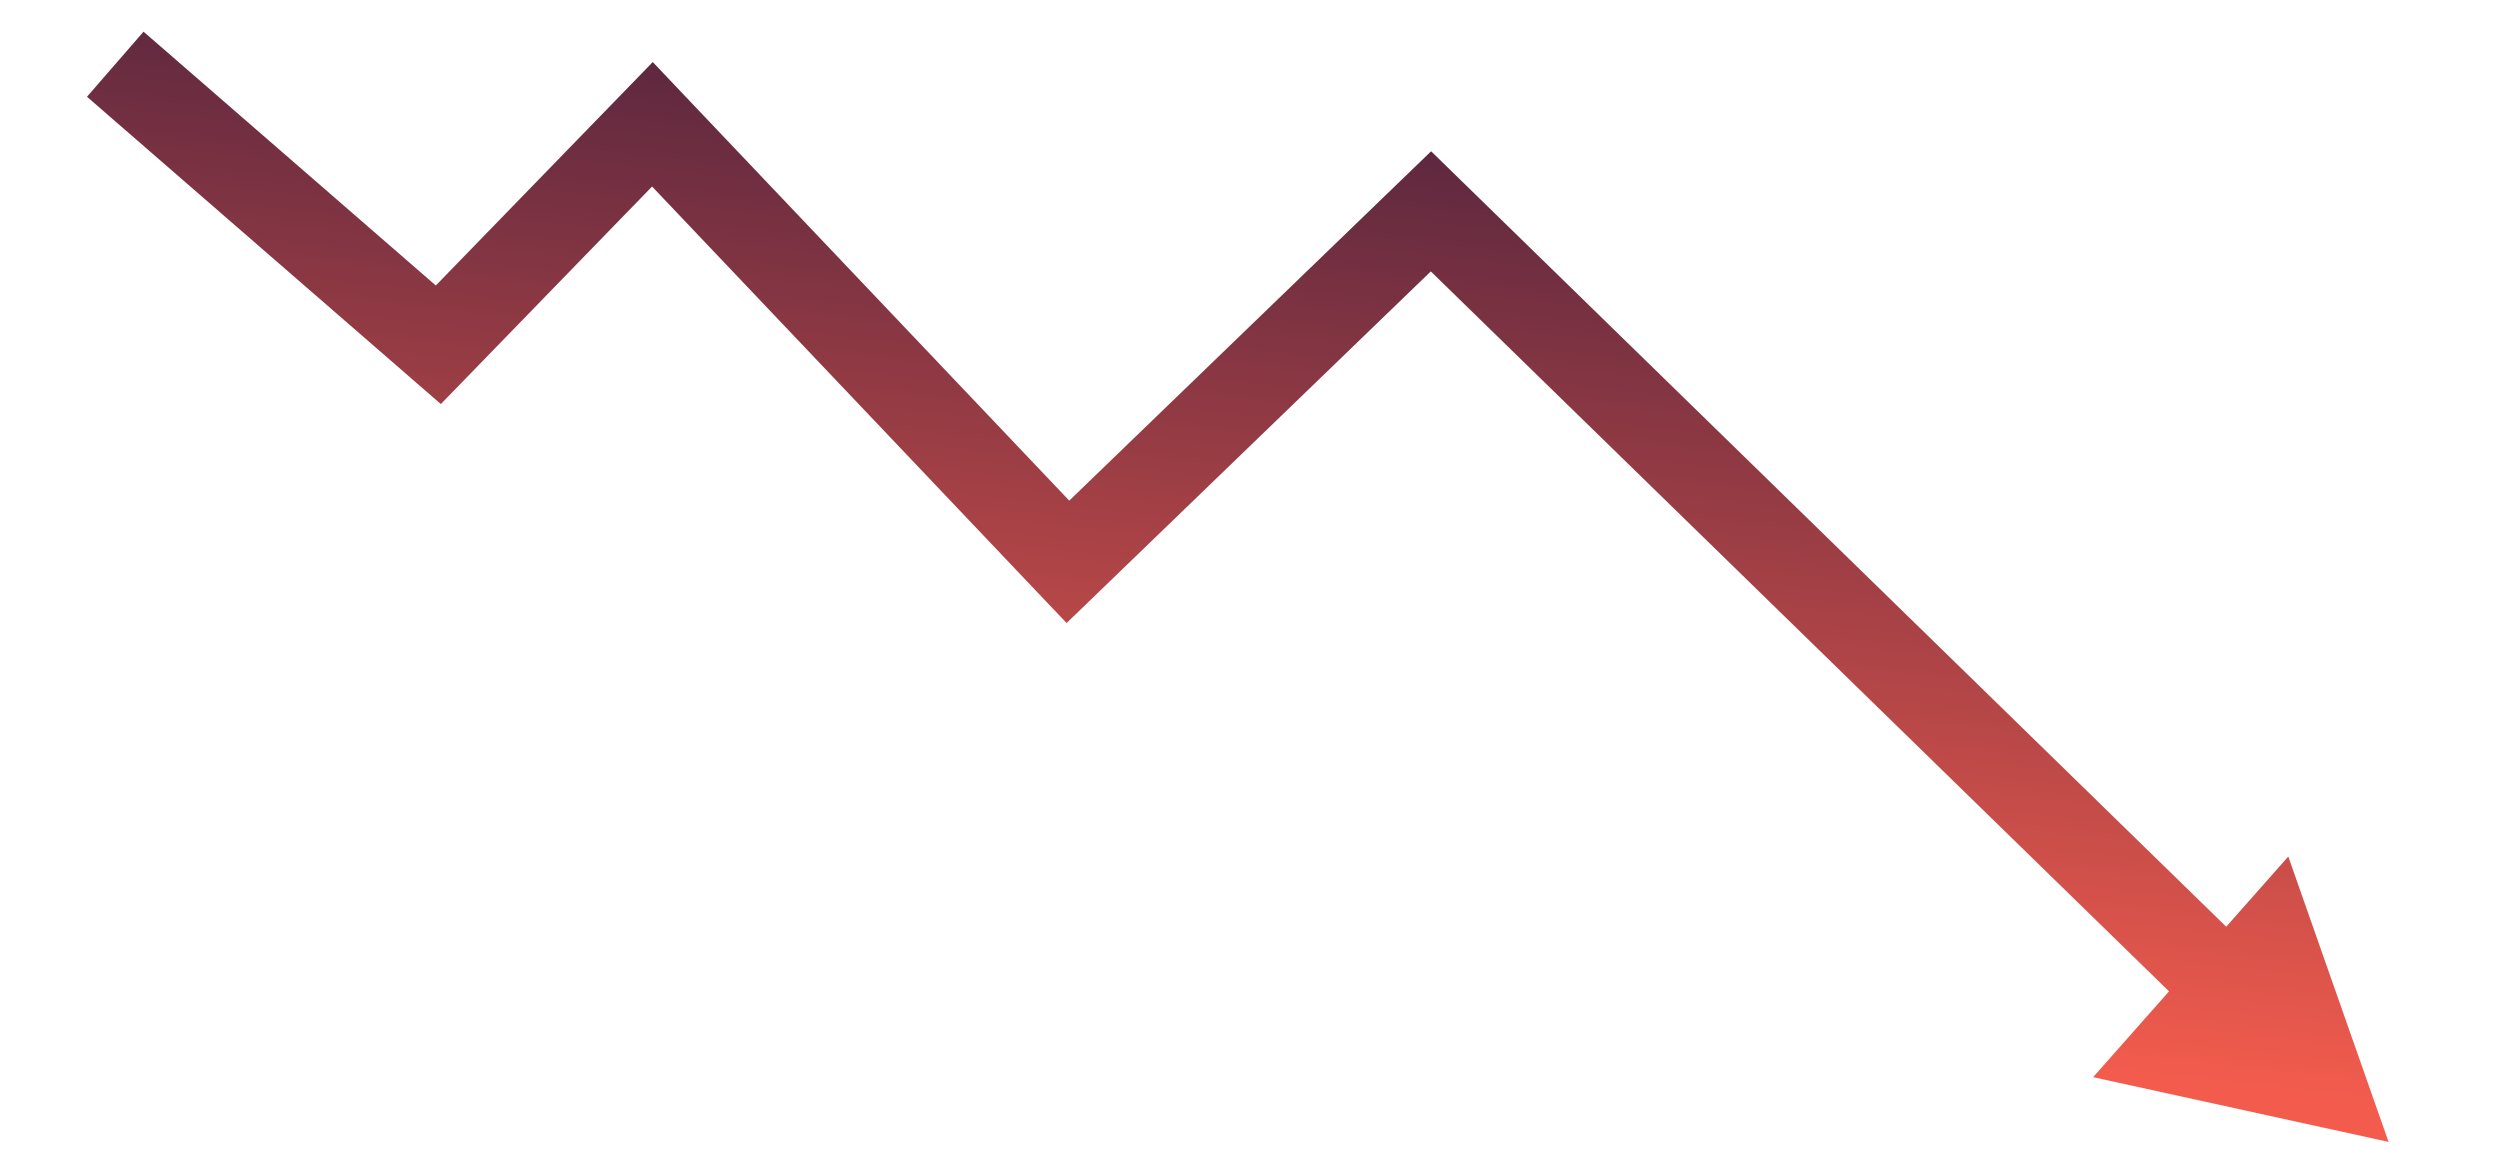
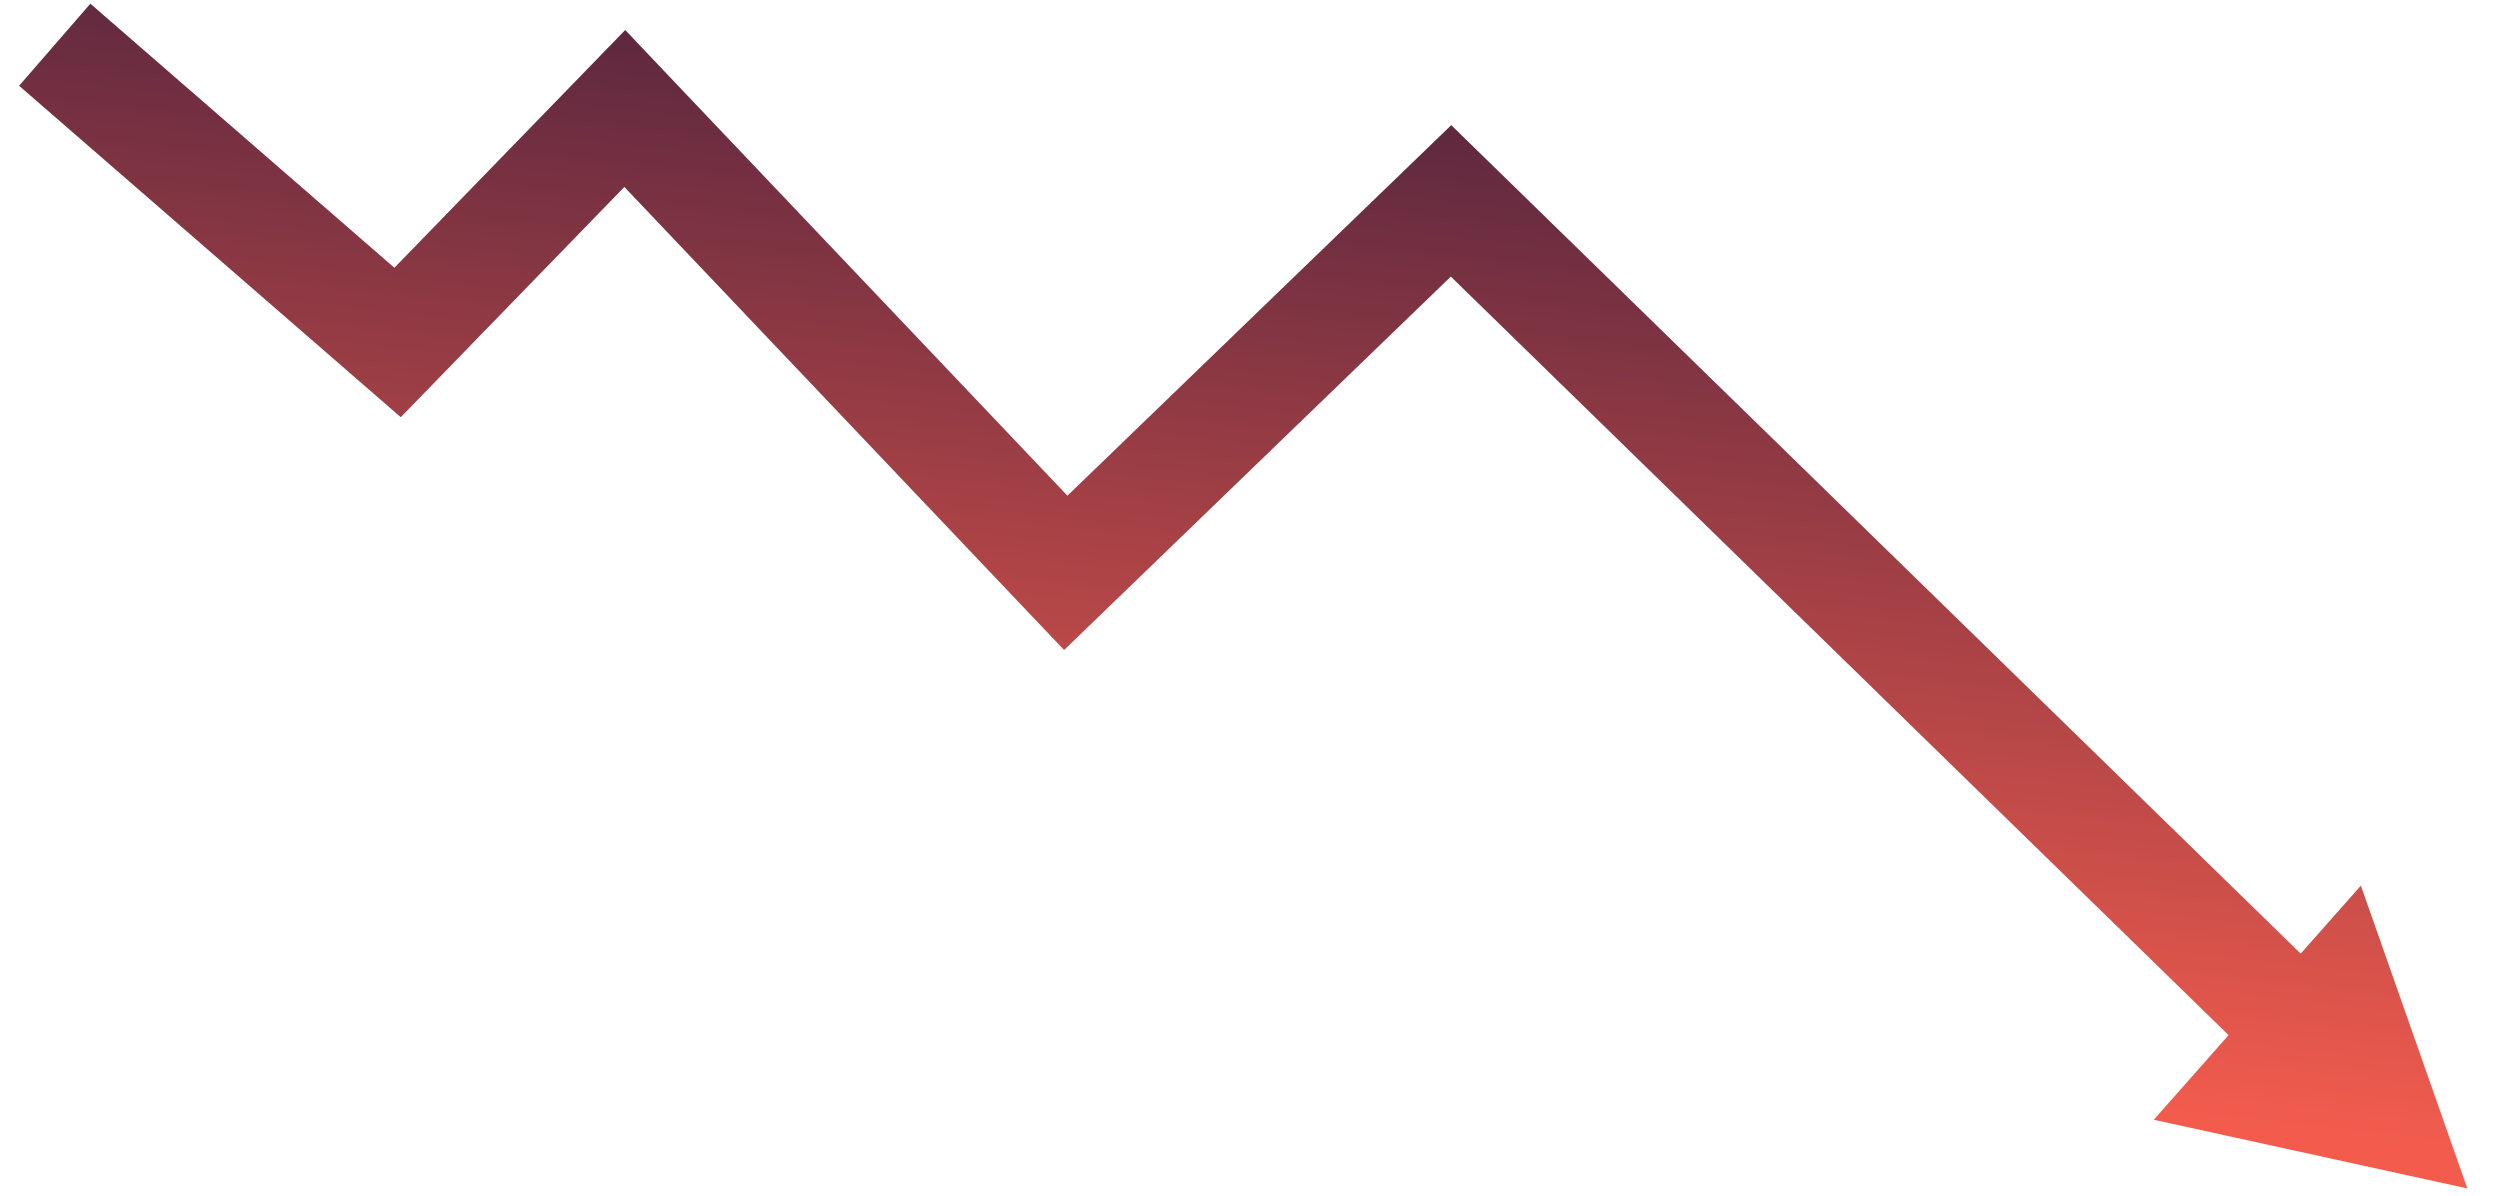
- <svg xmlns="http://www.w3.org/2000/svg" width="87" height="40" viewBox="0 0 87 40" fill="none">
-   <path fill-rule="evenodd" clip-rule="evenodd" d="M79.632 29.808L83.122 39.738L72.841 37.485L75.482 34.499L49.792 9.445L38.206 20.631L37.118 21.681L36.076 20.585L22.692 6.491L16.33 13.043L15.341 14.061L14.27 13.131L3.027 3.367L4.995 1.102L15.166 9.935L21.628 3.28L22.716 2.159L23.791 3.292L37.21 17.422L48.756 6.275L49.803 5.264L50.845 6.281L77.472 32.25L79.632 29.808Z" fill="url(#paint0_linear)" />
+ <svg xmlns="http://www.w3.org/2000/svg" width="69" height="33" viewBox="0 0 69 33" fill="none">
+   <path fill-rule="evenodd" clip-rule="evenodd" d="M65.16 24.443L68.098 32.801L59.444 30.905L61.509 28.57L40.043 7.634L30.457 16.89L29.369 17.94L28.327 16.843L17.232 5.16L12.049 10.498L11.061 11.515L9.99 10.585L0.527 2.367L2.494 0.102L10.885 7.39L16.168 1.949L17.256 0.828L18.331 1.961L29.461 13.681L39.007 4.465L40.054 3.454L41.096 4.47L63.499 26.32L65.16 24.443Z" fill="url(#paint0_linear)" />
  <defs>
-     <linearGradient id="paint0_linear" x1="41.561" y1="35.09" x2="44.965" y2="4.647" gradientUnits="userSpaceOnUse">
+     <linearGradient id="paint0_linear" x1="33.049" y1="28.882" x2="35.952" y2="2.919" gradientUnits="userSpaceOnUse">
      <stop offset="0.039" stop-color="#F35C4D" />
      <stop offset="1" stop-color="#5E283F" />
    </linearGradient>
  </defs>
</svg>
